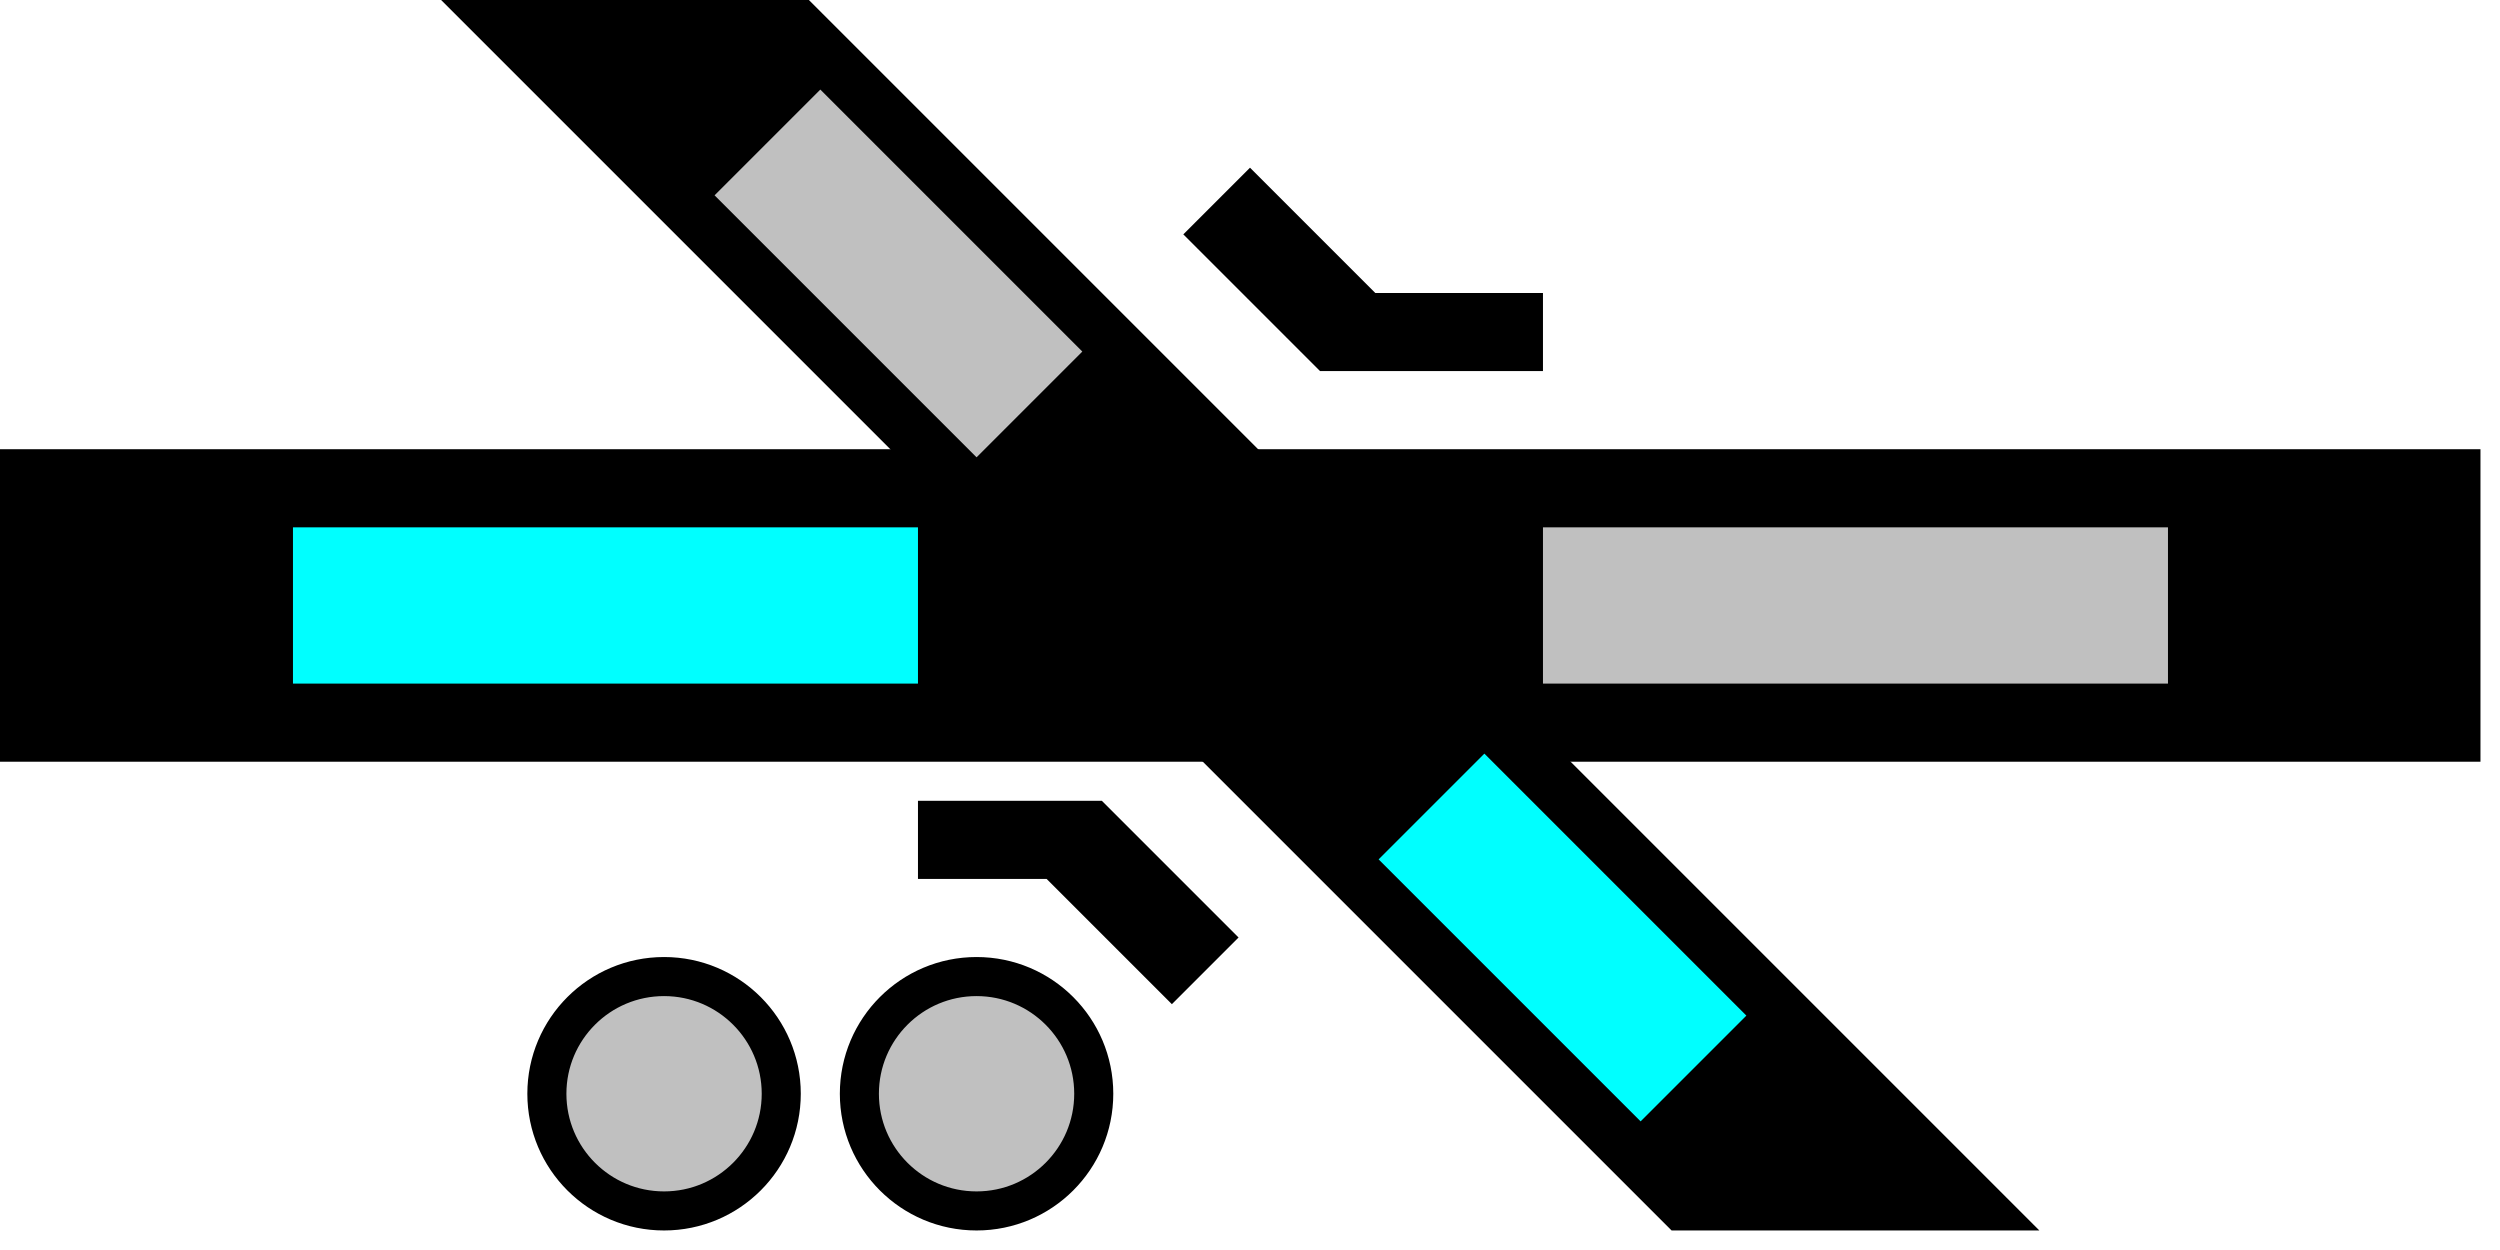
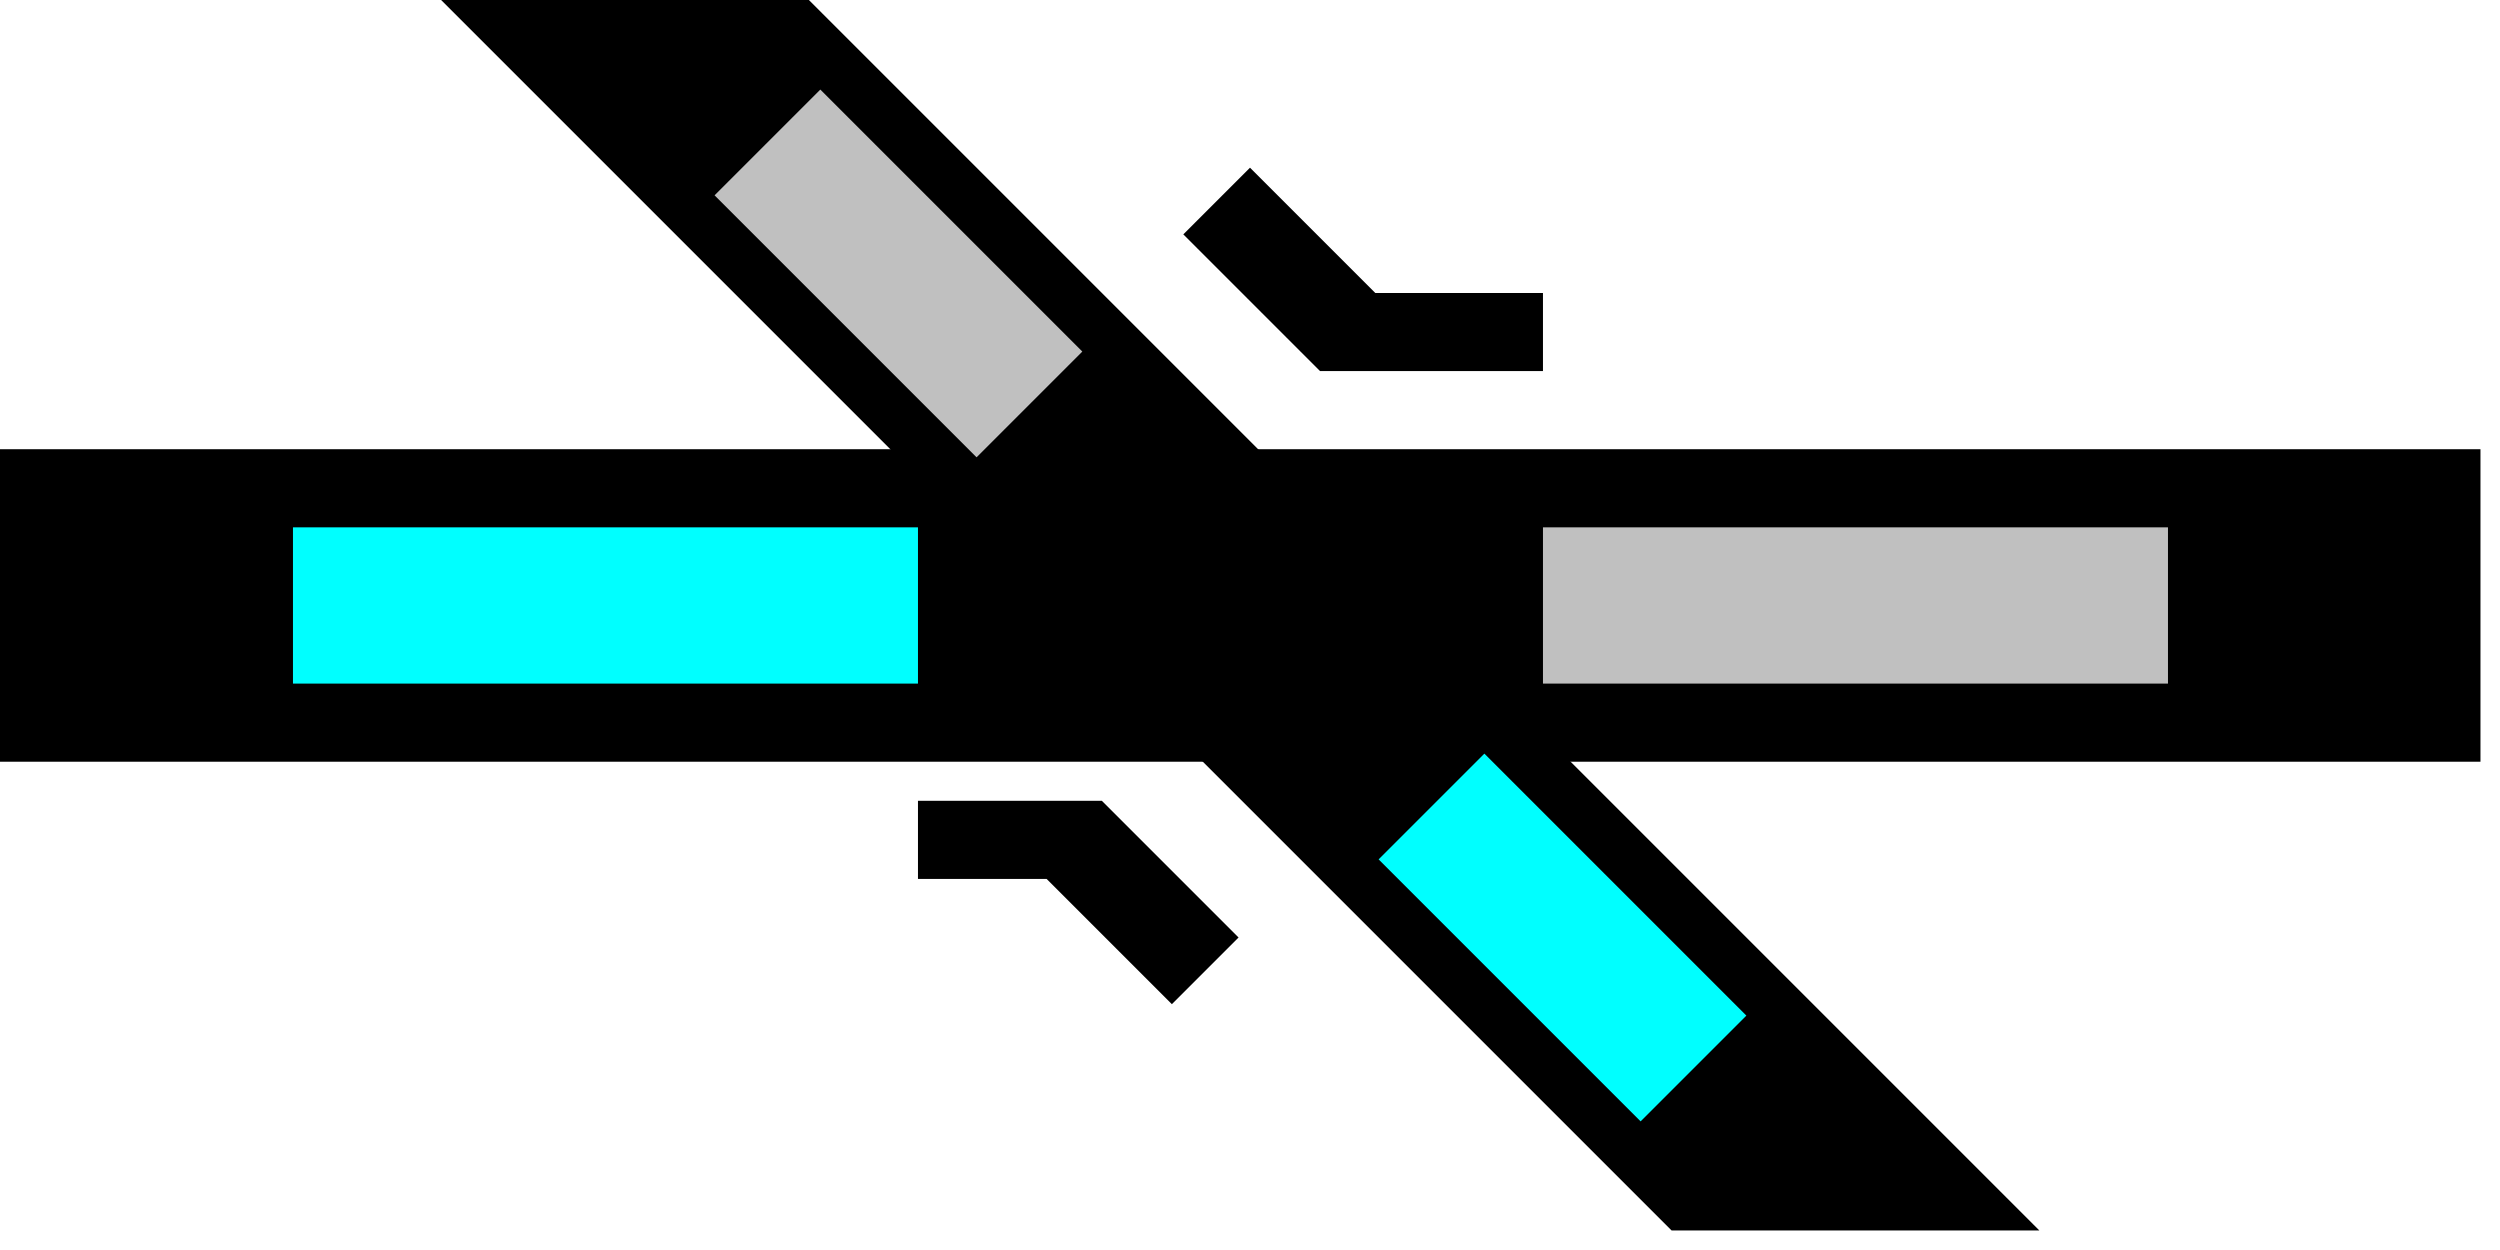
<svg width="64" height="32">
  <g>
    <path stroke="rgb(0,0,0)" fill="rgb(0,0,0)" d="M 0,12 L 63,12 L  63,19 L 0,19 z " />
    <path stroke="rgb(0,255,255)" fill="rgb(0,255,255)" d="M 8,14 L 23,14 L 23,17 L 8,17 z " />
    <path stroke="rgb(192,192,192)" fill="rgb(192,192,192)" d="M 40,14 L 55,14 L 55,17 L 40,17 z " />
    <path stroke="rgb(0,0,0)" fill="rgb(0,0,0)" d="M 12,0 L 43,31 L 51,31 L 20,0 z " />
    <path stroke="rgb(192,192,192)" fill="rgb(192,192,192)" d="M 21,3 L 27,9 L 25,11 L 19,5 z " />
    <path stroke="rgb(0,255,255)" fill="rgb(0,255,255)" d="M 38,20 L 44,26 L 42,28 L 36,22 z " />
    <path stroke="rgb(0,0,0)" fill="rgb(0,0,0)" d="M 31,6 L 32,5 L 35,8 L 39,8 L 39,9 L 34,9 L 31,6 z " />
    <path stroke="rgb(0,0,0)" fill="rgb(0,0,0)" d="M 24,21 L 28,21 L 31,24 L 30,25 L 27,22 L 24,22  z " />
-     <circle cx="17" cy="28" r="3" fill="rgb(192,192,192)" stroke="rgb(0,0,0)" />
-     <circle cx="25" cy="28" r="3" fill="rgb(192,192,192)" stroke="rgb(0,0,0)" />
  </g>
</svg>
